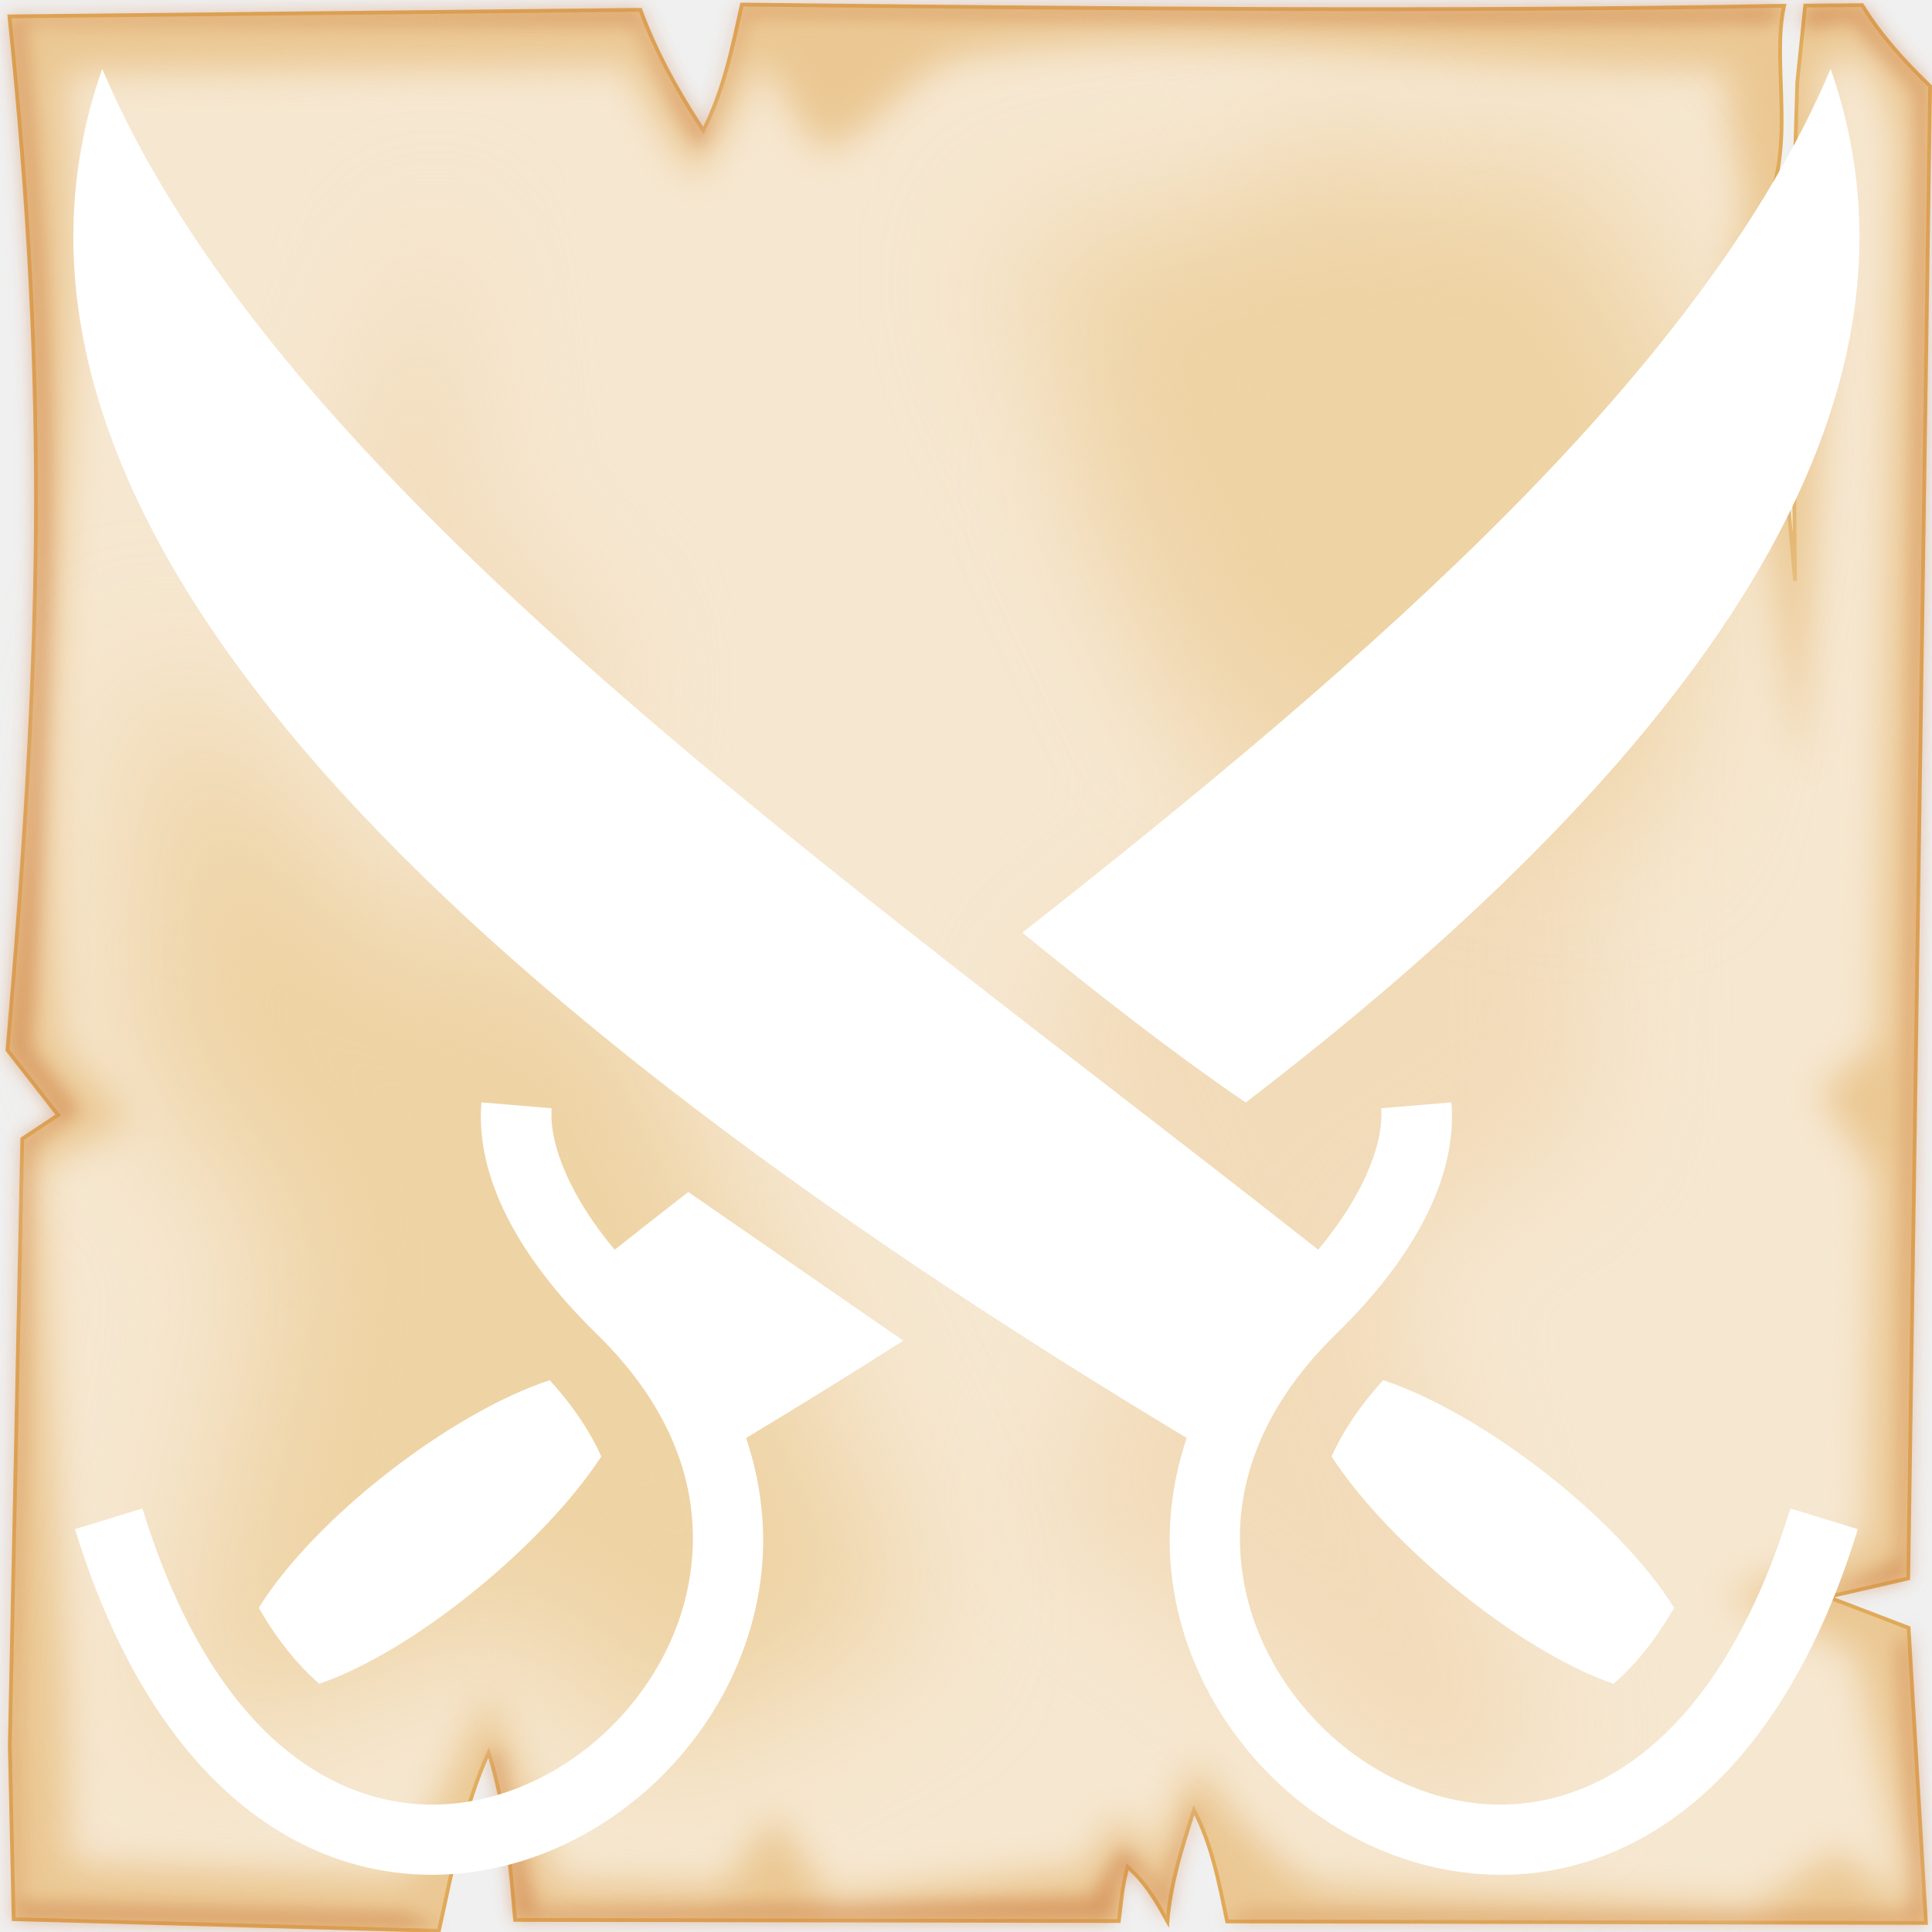
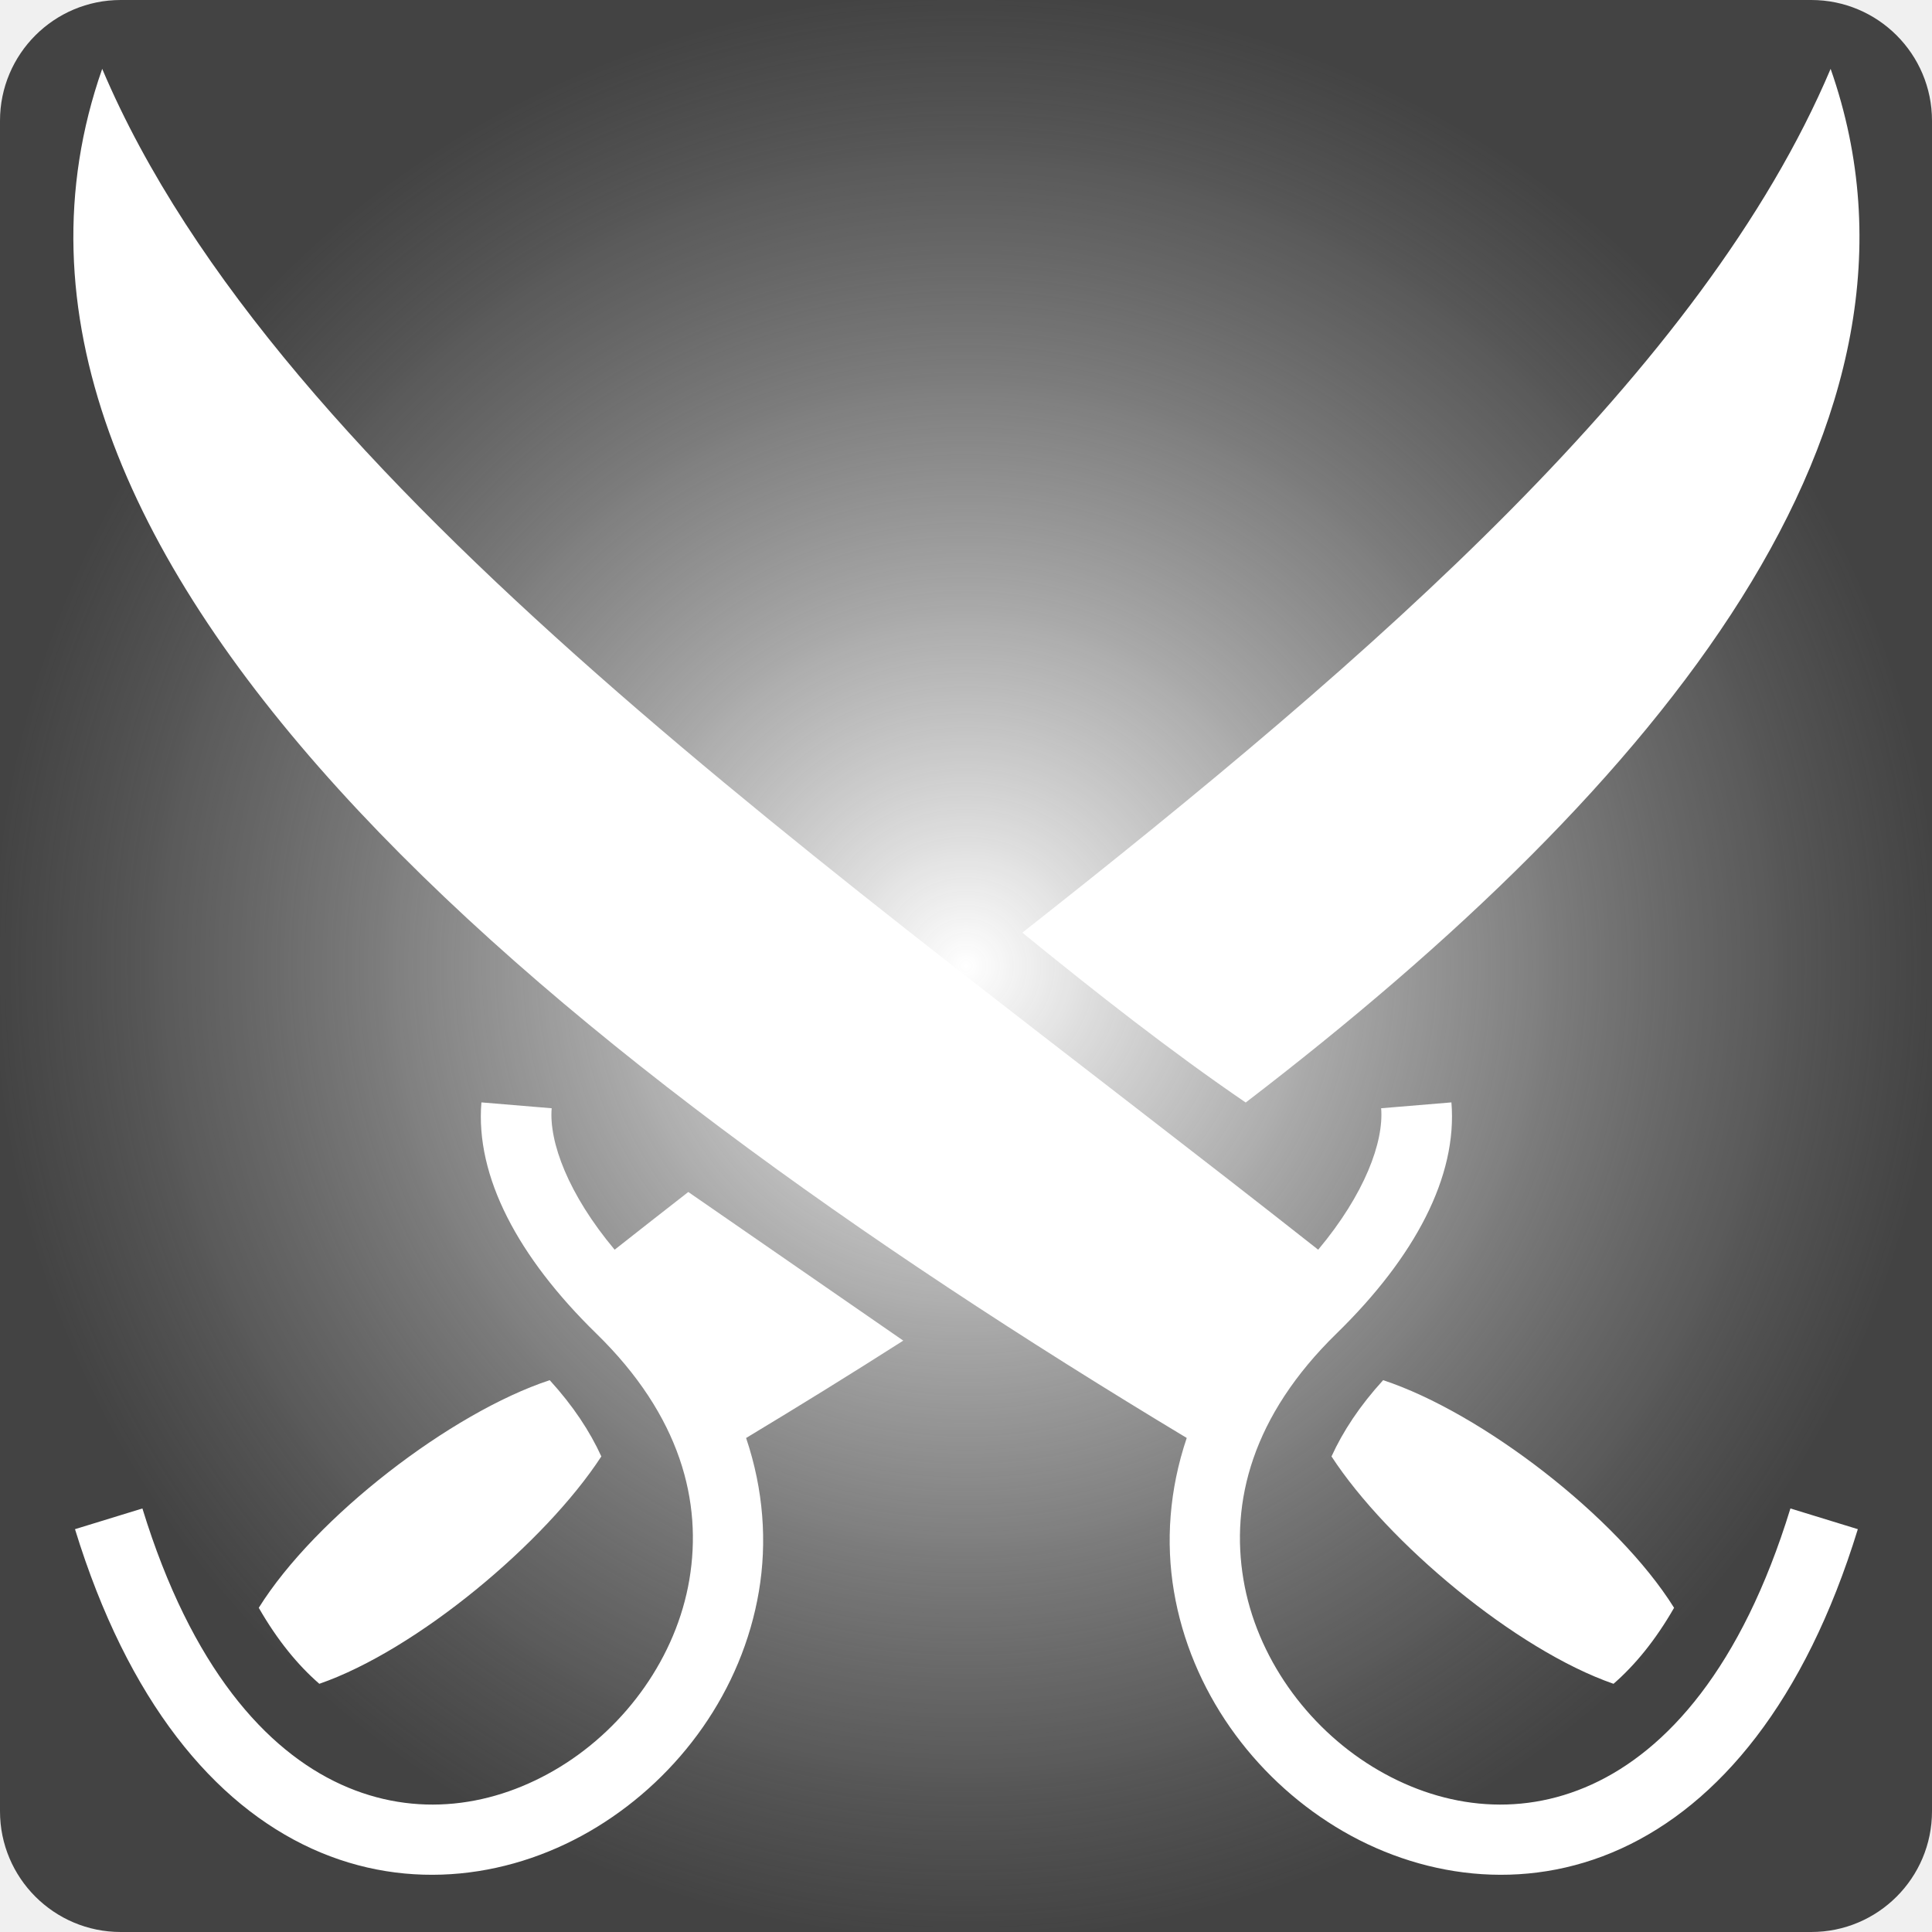
<svg xmlns="http://www.w3.org/2000/svg" viewBox="0 0 512 512" style="height: 512px; width: 512px;">
-   <path d="M0 0h512v512H0z" fill="url(#pattern)" fill-opacity="1" />
-   <svg>
-     <defs>
-       <filter id="b" x="-.024" width="1.048" y="-.024" height="1.048" color-interpolation-filters="sRGB">
-         <feGaussianBlur stdDeviation="4.823" />
-       </filter>
-       <filter id="a" x="-.012" width="1.024" y="-.012" height="1.024" color-interpolation-filters="sRGB">
-         <feGaussianBlur stdDeviation="2.55" />
-       </filter>
-       <filter id="c" x="-.112" width="1.225" y="-.077" height="1.153" color-interpolation-filters="sRGB">
-         <feGaussianBlur stdDeviation="15.63" />
-       </filter>
-       <filter id="e" x="-.237" width="1.475" y="-.249" height="1.497" color-interpolation-filters="sRGB">
-         <feGaussianBlur stdDeviation="18.7" />
-       </filter>
-       <filter id="d" x="-.213" width="1.426" y="-.151" height="1.303" color-interpolation-filters="sRGB">
-         <feGaussianBlur stdDeviation="18.7" />
-       </filter>
-     </defs>
-     <path d="M196.6 1.207c-2.5 11.323-4.8 22.703-10.2 33.383-7-10.68-12.6-20.91-16.7-31.988L2.494 4.338C13 104.9 10.86 175.3 1.979 278.3L15.4 295.5l-9.494 6.3L2.6 462.7l1.019 45.9 112.681 3.1c3.6-16.1 6.5-32.5 13.2-47.3 4.5 14.4 5.7 29.4 7 44.4l160 .3c.8-6.1.7-8.1 2.3-14.4 5.1 4.5 7.8 9.5 10.6 14.5.8-10.1 3.9-19.8 7-29.5 4.8 9.2 6.7 19.4 8.8 29.5l185.2.4-4.6-78.2-21.4-8.2 21.3-4.9 5.8-395.47c-7-6.73-13.3-13.744-18-21.465l-15.1.114-2.1 20.321-1.4 47.23.8 84.87-8.6-97.14c9.3-16.86 2.2-39.69 5.7-55.239-92.1 1.696-184.1.685-276.2-.314z" overflow="visible" color="#000" fill="#ebc893" fill-rule="evenodd" stroke="#e0aa58" enable-background="accumulate" />
-     <path d="M196.6 1.203c-2.5 11.327-4.8 22.707-10.2 33.387-7-10.68-12.6-20.91-16.7-31.99L2.494 4.336C13 104.9 10.86 175.3 1.979 278.3L15.4 295.5l-9.494 6.3L2.6 462.7l1.019 45.9 112.681 3.1c.5-2.1-7.9-2.3-7.4-4.5L5.244 504.5l-.914-47.3 4.63-153.7 12.42-9-13.093-16.8C16.95 177.3 16.36 104 6.113 5.992l162.687.164c4 10.804 10.3 24.254 17.1 34.664 5.3-10.41 9.5-25.97 12-37.02 89.8.974 173.8 3.521 263.6 1.867 4.6 1.226 10.6.431 11.3-4.149-92.1 1.696-184.1.684-276.2-.315zm296.9.158l-15.1.116-.6 6.277 13.5-2.557c4.6 7.533 9.7 12.383 16.6 18.943l-4.6 389.06-19.9 9.9 4.1-.6 18.2-4.2 5.8-395.47c-7-6.73-13.3-13.748-18-21.469zm9.6 435.739l3.5 69.7-177.7.1c.4 2.1-4.1.2-3.7 2.3l185.2.4-4.6-78.2zm-370 25.1c-1 2.2-2.9.4-3.7 2.6 4.2 14 5.8 29.5 7.1 44l158 .3c1.9-5 .8-9.7 4.3-14.4 5.1 4.5 7.8 9.5 10.6 14.5.8-10.1 3.9-19.8 7-29.5 1.8 3.4 3.2 7 4.3 10.6-1.4-5.6-2.4-8.3-5.1-13.4-3 9.4-6.7 16.2-7.5 26-2.7-4.9-5.4-9.7-10.4-14.1-3.4 4.6-6.2 9.1-8 14l-147.6 3.4c-3.4-14.6-7.1-30.3-9-44z" overflow="visible" color="#000" opacity=".527" fill="#c87137" fill-rule="evenodd" filter="url(#a)" enable-background="accumulate" />
-     <path d="M200.1 16.1c-2.3 10.67-10.5 21.38-15.6 31.44-6.6-10.06-13.9-19.69-17.7-30.12L17.34 19.05C24.61 113.6 7.605 179.3 16.85 277l18.26 20.1L10.34 309l7.1 141.6.96 43.3 90.2 3.4c3.4-15.2 15-35.6 21.3-49.6 4.3 13.6 15.4 36.7 16.6 50.9l45.1.8 13.8-18.7 14.4 22.2 68.7-8.6c1.8-4.7 4.5-9.1 7.8-13.5 4.8 4.2 7.4 8.9 10 13.6.8-9.5 7.7-19.6 10.6-28.7 4.5 8.6 19.9 28.9 33.1 33.9l114.6 5.6 22.3-14.7 19.4 14.7-14.5-67.6-34.6-14.2 37.5-15.1 2.1-96.9-14.5-21.9 15.2-13.4 5.1-239.63c-5.2-21.09-11.8-24.89-16.9-20.22l-4.2 2.11 2 19.14.7 44.47-7.1 124.23-18.3-137.78c8.8-15.88-3.9-35.38-.6-50.02-67.1 1.24-140.4-13.332-202.8-3.28-14 2.25-23.7 21.31-36.9 24.48-4.3 1.03-13.9-23.45-18.4-23.5z" overflow="visible" enable-background="accumulate" filter="url(#b)" fill-rule="evenodd" fill="#f6e7d0" color="#000" />
-     <path d="M354 27.39l-70.3 96.91 46.4 97.6-56.2 43.6 33 74.4-30.2 63.2 69.8 48.8 31.6 29.5 31.6-13.3L365.9 335l55.5-36.5 2.1-146.1-56.9-101.83zM116.6 55.48L89.9 123.6s33.7 65.3 35.8 68.8c2.1 3.6-7 118-7 118l42.8 73.8s9.9-82.9 7.1-83.6c-2.8-.7-29.5-42.1-29.5-42.1l23.8-84.3-36.5-37.2z" color="#000" overflow="visible" fill="#f2dbb9" fill-rule="evenodd" filter="url(#c)" enable-background="accumulate" />
-     <path d="M39.33 172.1l-5.62 108.1L74.45 328 42.84 464.9l96.96-39.3 30.2 42.9 74.4-38.7-80.8-169.9-60.4-16.9z" color="#000" overflow="visible" fill="#eed3a4" fill-rule="evenodd" enable-background="accumulate" filter="url(#d)" />
-     <path d="M266.9 66.72L324.5 191 434 221.2l21.8-111.6-41.4-68.86z" color="#000" overflow="visible" fill="#eed3a4" fill-rule="evenodd" enable-background="accumulate" filter="url(#e)" />
-   </svg>
+   <defs>
+     <radialGradient id="lorc-crossed-sabres-gradient-0">
+       <stop offset="0%" stop-color="#ffffff" stop-opacity="1" />
+       <stop offset="100%" stop-color="#000000" stop-opacity="0.72" />
+     </radialGradient>
+   </defs>
+   <rect fill="url(#lorc-crossed-sabres-gradient-0)" height="512" width="512" rx="32" ry="32" />
  <g class="" transform="translate(0,0)" style="">
-     <path d="M27.084 18.248C-17.903 146.478 143.15 277.92 314.496 381.074c-4.645 13.767-5.585 27.628-3.394 40.635 4.44 26.355 20.974 48.997 42.86 62.425 21.884 13.428 49.776 17.57 75.645 5.765 25.87-11.804 48.69-38.923 62.737-84.654l-17.865-5.488c-13 42.318-32.806 64.094-52.63 73.14-19.825 9.047-40.69 5.998-58.116-4.693-17.425-10.69-30.75-29.095-34.205-49.6-3.455-20.507 2.232-43.318 24.677-65.218 20.743-20.24 32.068-41.615 30.434-61.24l-18.622 1.552c.74 8.89-4.35 22.76-16.684 37.486C222.057 230.8 73.838 128.622 27.084 18.248zm458.05 0C451.34 98.03 364.527 173.53 270.93 247.166c19.492 15.878 39.56 31.622 59.195 45.012 110.756-84.836 187.878-180.243 155.01-273.93zM127.58 292.146c-1.634 19.626 9.69 41 30.434 61.24 22.445 21.9 28.132 44.712 24.677 65.218-3.455 20.506-16.78 38.91-34.206 49.6-17.425 10.692-38.29 13.74-58.115 4.694-19.825-9.046-39.632-30.822-52.63-73.14l-17.865 5.488c14.046 45.73 36.867 72.85 62.736 84.654 25.87 11.805 53.763 7.663 75.648-5.765 21.885-13.428 38.42-36.07 42.86-62.426 2.19-13.005 1.25-26.863-3.393-40.628 13.986-8.42 27.905-17.022 41.648-25.803l-56.967-39.387c-6.55 5.103-13.063 10.2-19.52 15.293C150.55 316.46 145.46 302.59 146.2 293.7l-18.622-1.554zm18.1 73.614c-26.1 8.6-62.087 36.255-77.104 60.324 4.948 8.63 10.393 15.223 16.05 20.14 25.846-8.953 59.85-37.406 74.733-60.257-3.007-6.6-7.454-13.386-13.68-20.207zm220.863 0c-6.225 6.822-10.67 13.61-13.68 20.21 14.886 22.85 48.89 51.3 74.736 60.255 5.656-4.918 11.1-11.51 16.05-20.14-15.018-24.07-51.004-51.724-77.105-60.325z" fill="#fff" fill-opacity="1" />
+     <path d="M27.084 18.248C-17.903 146.478 143.15 277.92 314.496 381.074c-4.645 13.767-5.585 27.628-3.394 40.635 4.44 26.355 20.974 48.997 42.86 62.425 21.884 13.428 49.776 17.57 75.645 5.765 25.87-11.804 48.69-38.923 62.737-84.654l-17.865-5.488c-13 42.318-32.806 64.094-52.63 73.14-19.825 9.047-40.69 5.998-58.116-4.693-17.425-10.69-30.75-29.095-34.205-49.6-3.455-20.507 2.232-43.318 24.677-65.218 20.743-20.24 32.068-41.615 30.434-61.24l-18.622 1.552c.74 8.89-4.35 22.76-16.684 37.486C222.057 230.8 73.838 128.622 27.084 18.248zm458.05 0C451.34 98.03 364.527 173.53 270.93 247.166c19.492 15.878 39.56 31.622 59.195 45.012 110.756-84.836 187.878-180.243 155.01-273.93zM127.58 292.146c-1.634 19.626 9.69 41 30.434 61.24 22.445 21.9 28.132 44.712 24.677 65.218-3.455 20.506-16.78 38.91-34.206 49.6-17.425 10.692-38.29 13.74-58.115 4.694-19.825-9.046-39.632-30.822-52.63-73.14l-17.865 5.488c14.046 45.73 36.867 72.85 62.736 84.654 25.87 11.805 53.763 7.663 75.648-5.765 21.885-13.428 38.42-36.07 42.86-62.426 2.19-13.005 1.25-26.863-3.393-40.628 13.986-8.42 27.905-17.022 41.648-25.803l-56.967-39.387c-6.55 5.103-13.063 10.2-19.52 15.293C150.55 316.46 145.46 302.59 146.2 293.7l-18.622-1.554zm18.1 73.614c-26.1 8.6-62.087 36.255-77.104 60.324 4.948 8.63 10.393 15.223 16.05 20.14 25.846-8.953 59.85-37.406 74.733-60.257-3.007-6.6-7.454-13.386-13.68-20.207zm220.863 0c-6.225 6.822-10.67 13.61-13.68 20.21 14.886 22.85 48.89 51.3 74.736 60.255 5.656-4.918 11.1-11.51 16.05-20.14-15.018-24.07-51.004-51.724-77.105-60.325z" fill="#ffffff" fill-opacity="1" />
  </g>
</svg>
